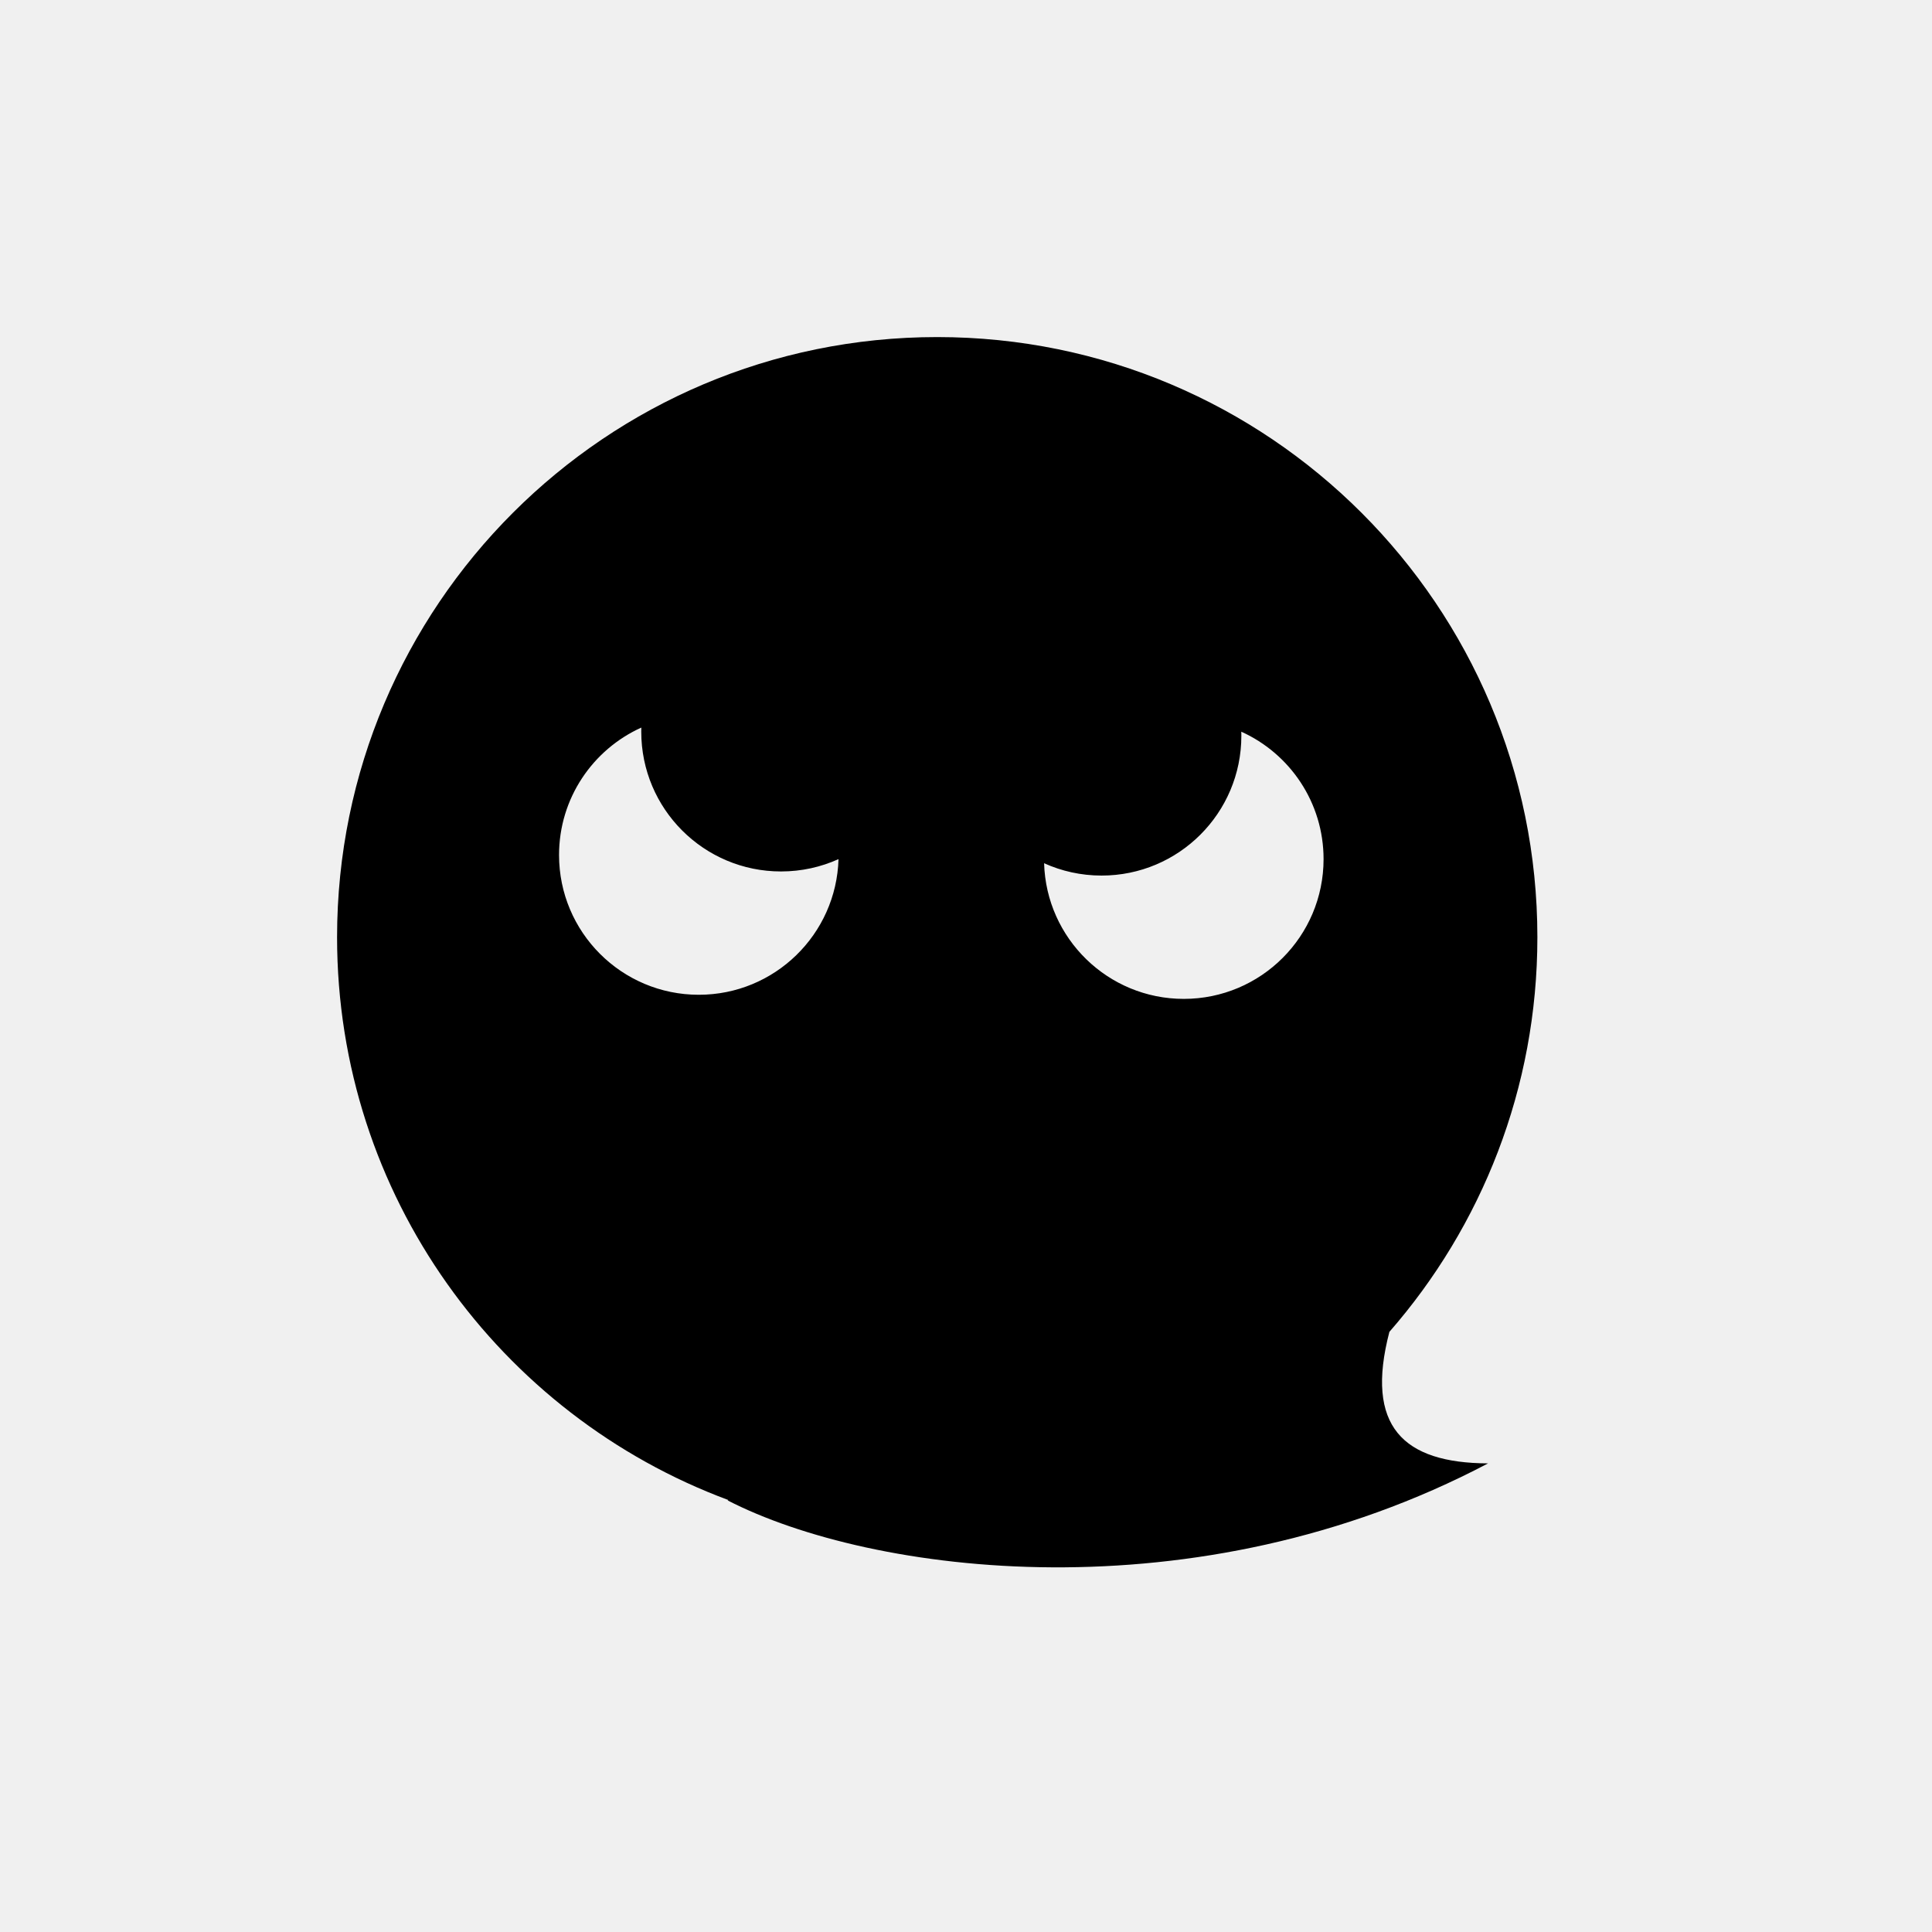
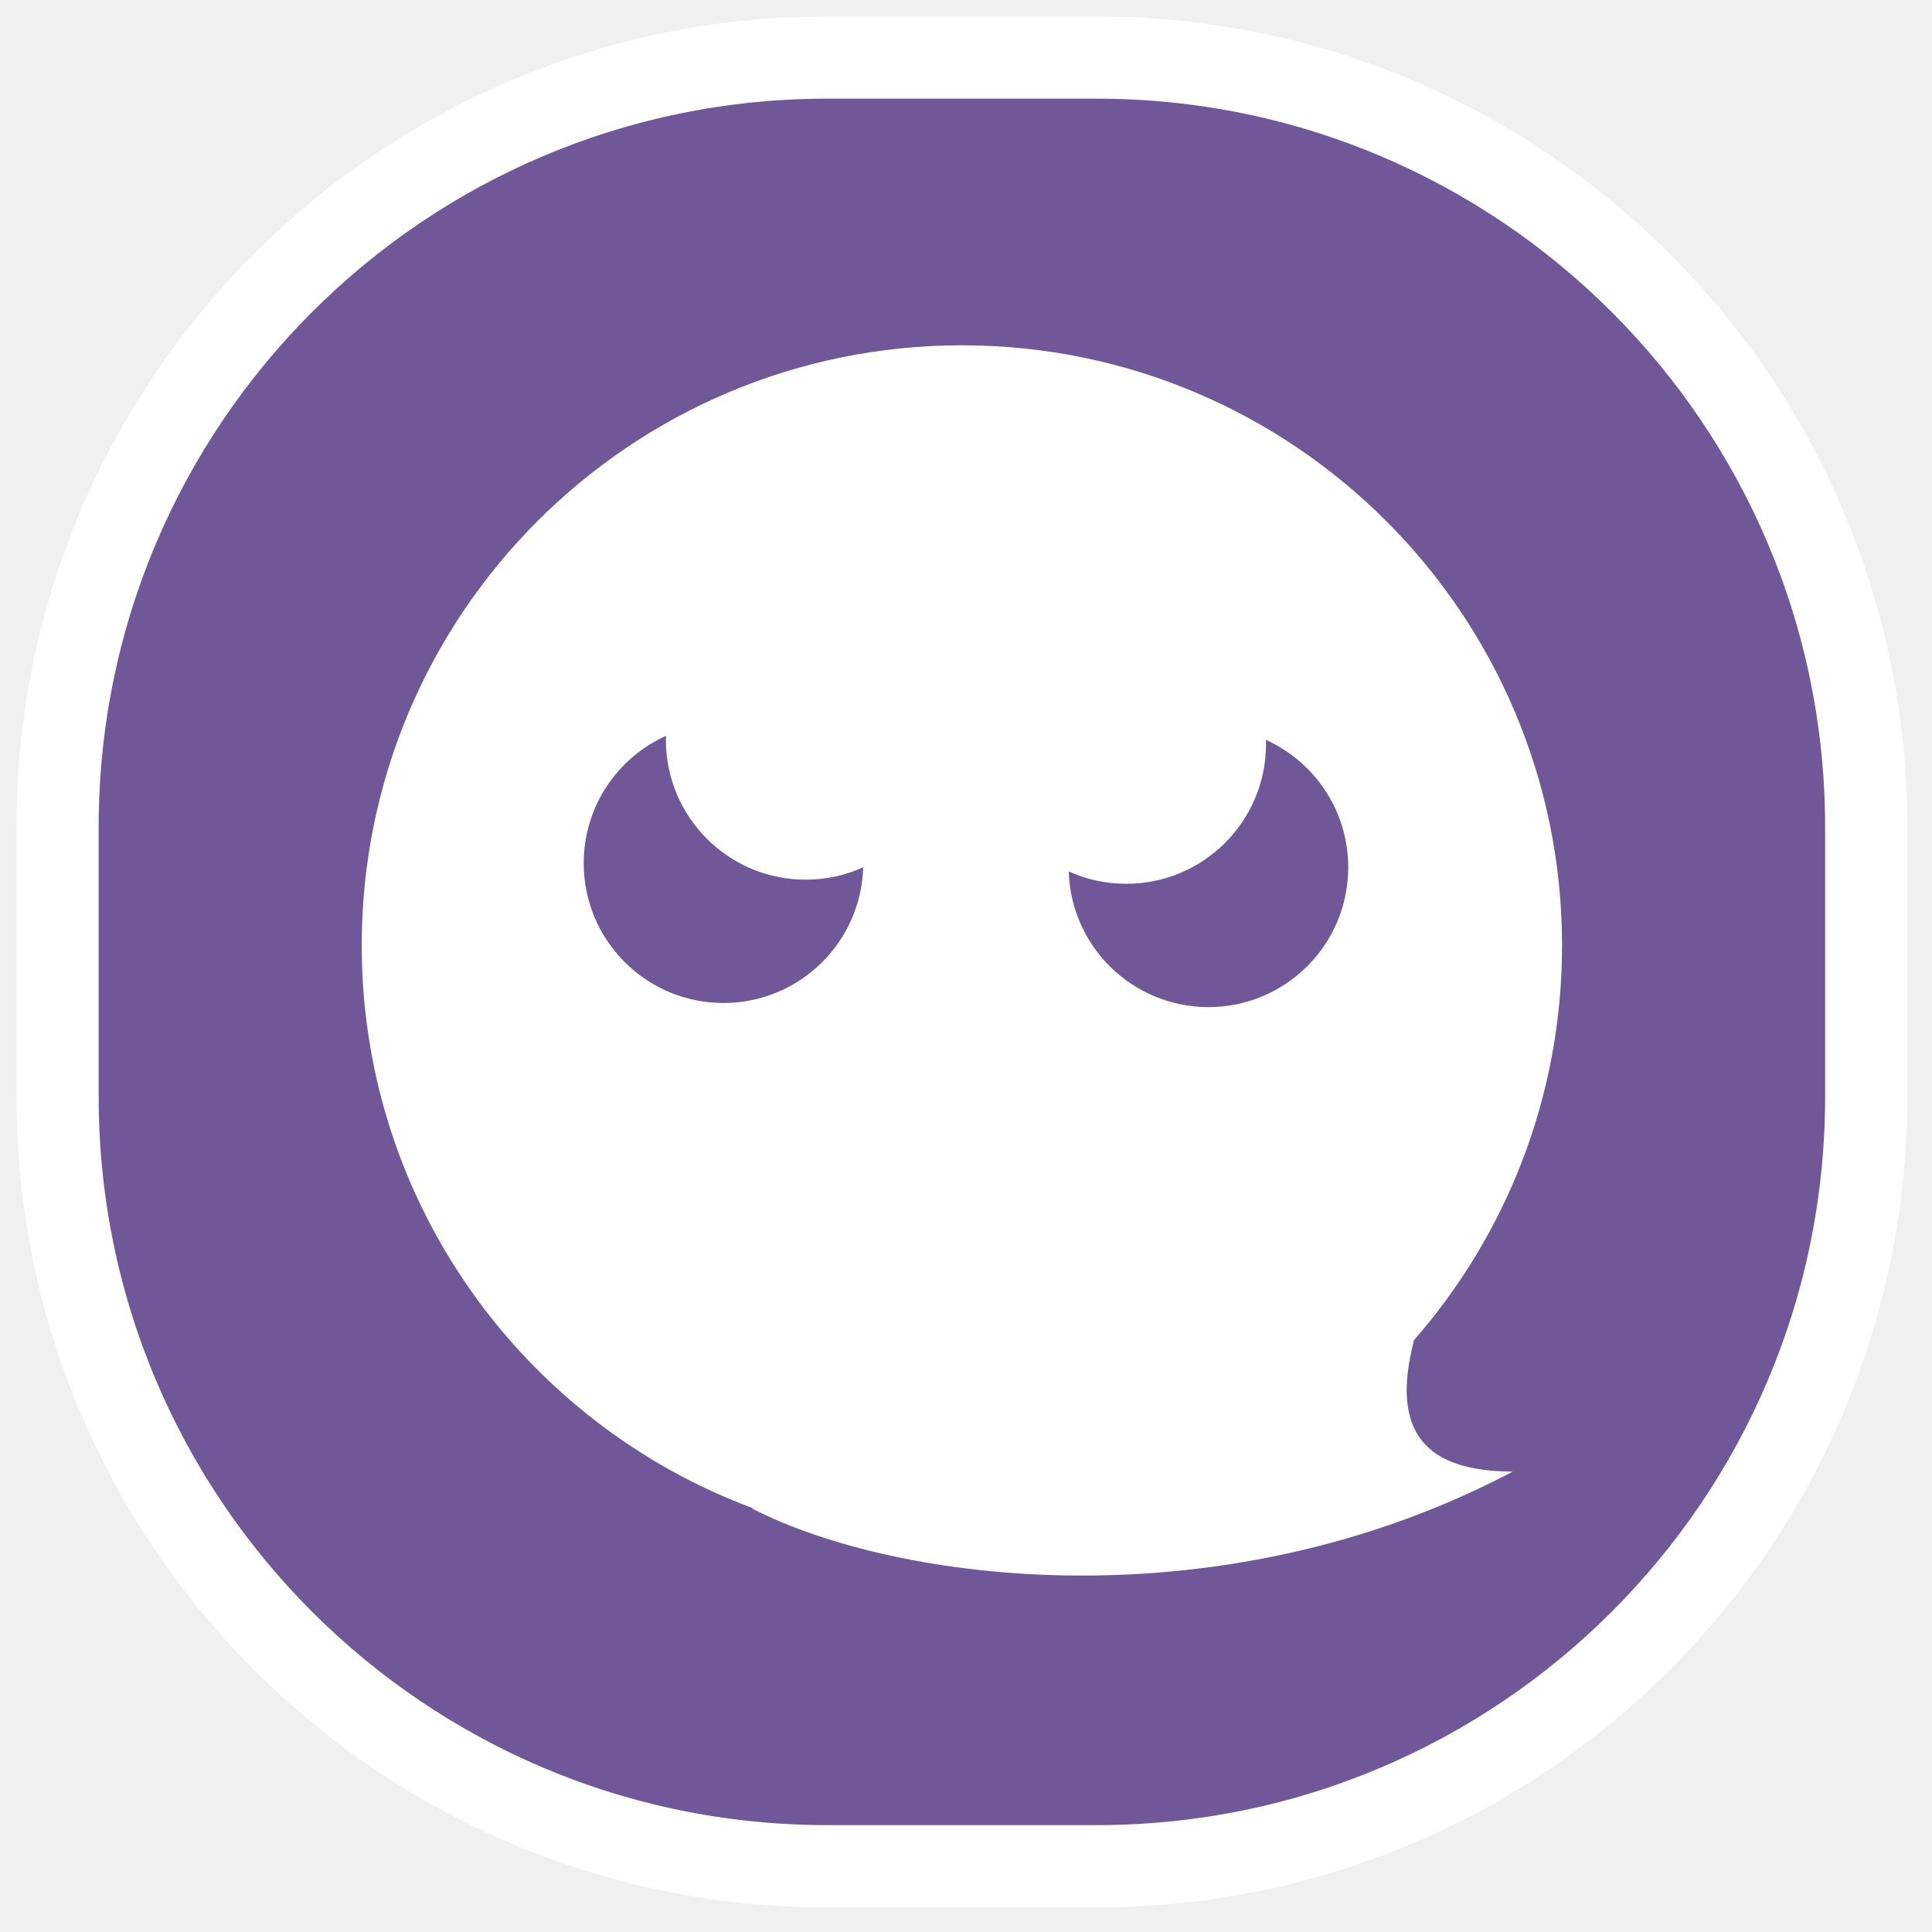
<svg xmlns="http://www.w3.org/2000/svg" width="235" height="235" viewBox="0 0 235 235" fill="none">
-   <path fill-rule="evenodd" clip-rule="evenodd" d="M168.999 162.002C180.209 149.169 187 132.378 187 114C187 73.683 154.317 41 114 41C73.683 41 41 73.683 41 114C41 145.386 60.807 172.145 88.603 182.461L88.5 182.5C106 191.5 145.496 196.718 181 178C170.669 177.958 166.001 173.501 168.999 162.002ZM101.993 104.5C99.86 105.464 97.493 106 95 106C85.611 106 78 98.389 78 89C78 88.833 78.002 88.666 78.007 88.5C72.106 91.167 68 97.104 68 104C68 113.389 75.611 121 85 121C94.222 121 101.728 113.657 101.993 104.5ZM133.993 106.5C131.5 106.5 129.133 105.963 127 105C127.264 114.157 134.771 121.5 143.993 121.5C153.382 121.5 160.993 113.889 160.993 104.5C160.993 97.603 156.887 91.666 150.986 89C150.99 89.166 150.993 89.333 150.993 89.5C150.993 98.889 143.382 106.5 133.993 106.5Z" fill="black" />
+   <path d="M133.383 7H100.617C48.914 7 7 48.914 7 100.617V133.383C7 185.086 48.914 227 100.617 227H133.383C185.086 227 227 185.086 227 133.383V100.617C227 48.914 185.086 7 133.383 7Z" fill="#705898" stroke="white" stroke-width="10" />
+   <path fill-rule="evenodd" clip-rule="evenodd" d="M171.999 163.002C183.209 150.169 190 133.378 190 115C190 74.683 157.317 42 117 42C76.683 42 44 74.683 44 115C44 146.386 63.807 173.145 91.603 183.461L91.5 183.5C109 192.5 148.496 197.718 184 179C173.669 178.958 169.001 174.501 171.999 163.002ZM104.993 105.5C102.86 106.464 100.493 107 98 107C88.611 107 81 99.389 81 90C81 89.833 81.002 89.666 81.007 89.5C75.106 92.167 71 98.104 71 105C71 114.389 78.611 122 88 122C97.222 122 104.728 114.657 104.993 105.5ZM136.993 107.5C134.5 107.5 132.133 106.963 130 106C130.264 115.157 137.771 122.5 146.993 122.5C156.382 122.5 163.993 114.889 163.993 105.5C163.993 98.603 159.887 92.666 153.986 90C153.99 90.166 153.993 90.333 153.993 90.5C153.993 99.889 146.382 107.5 136.993 107.5Z" fill="white" />
</svg>
